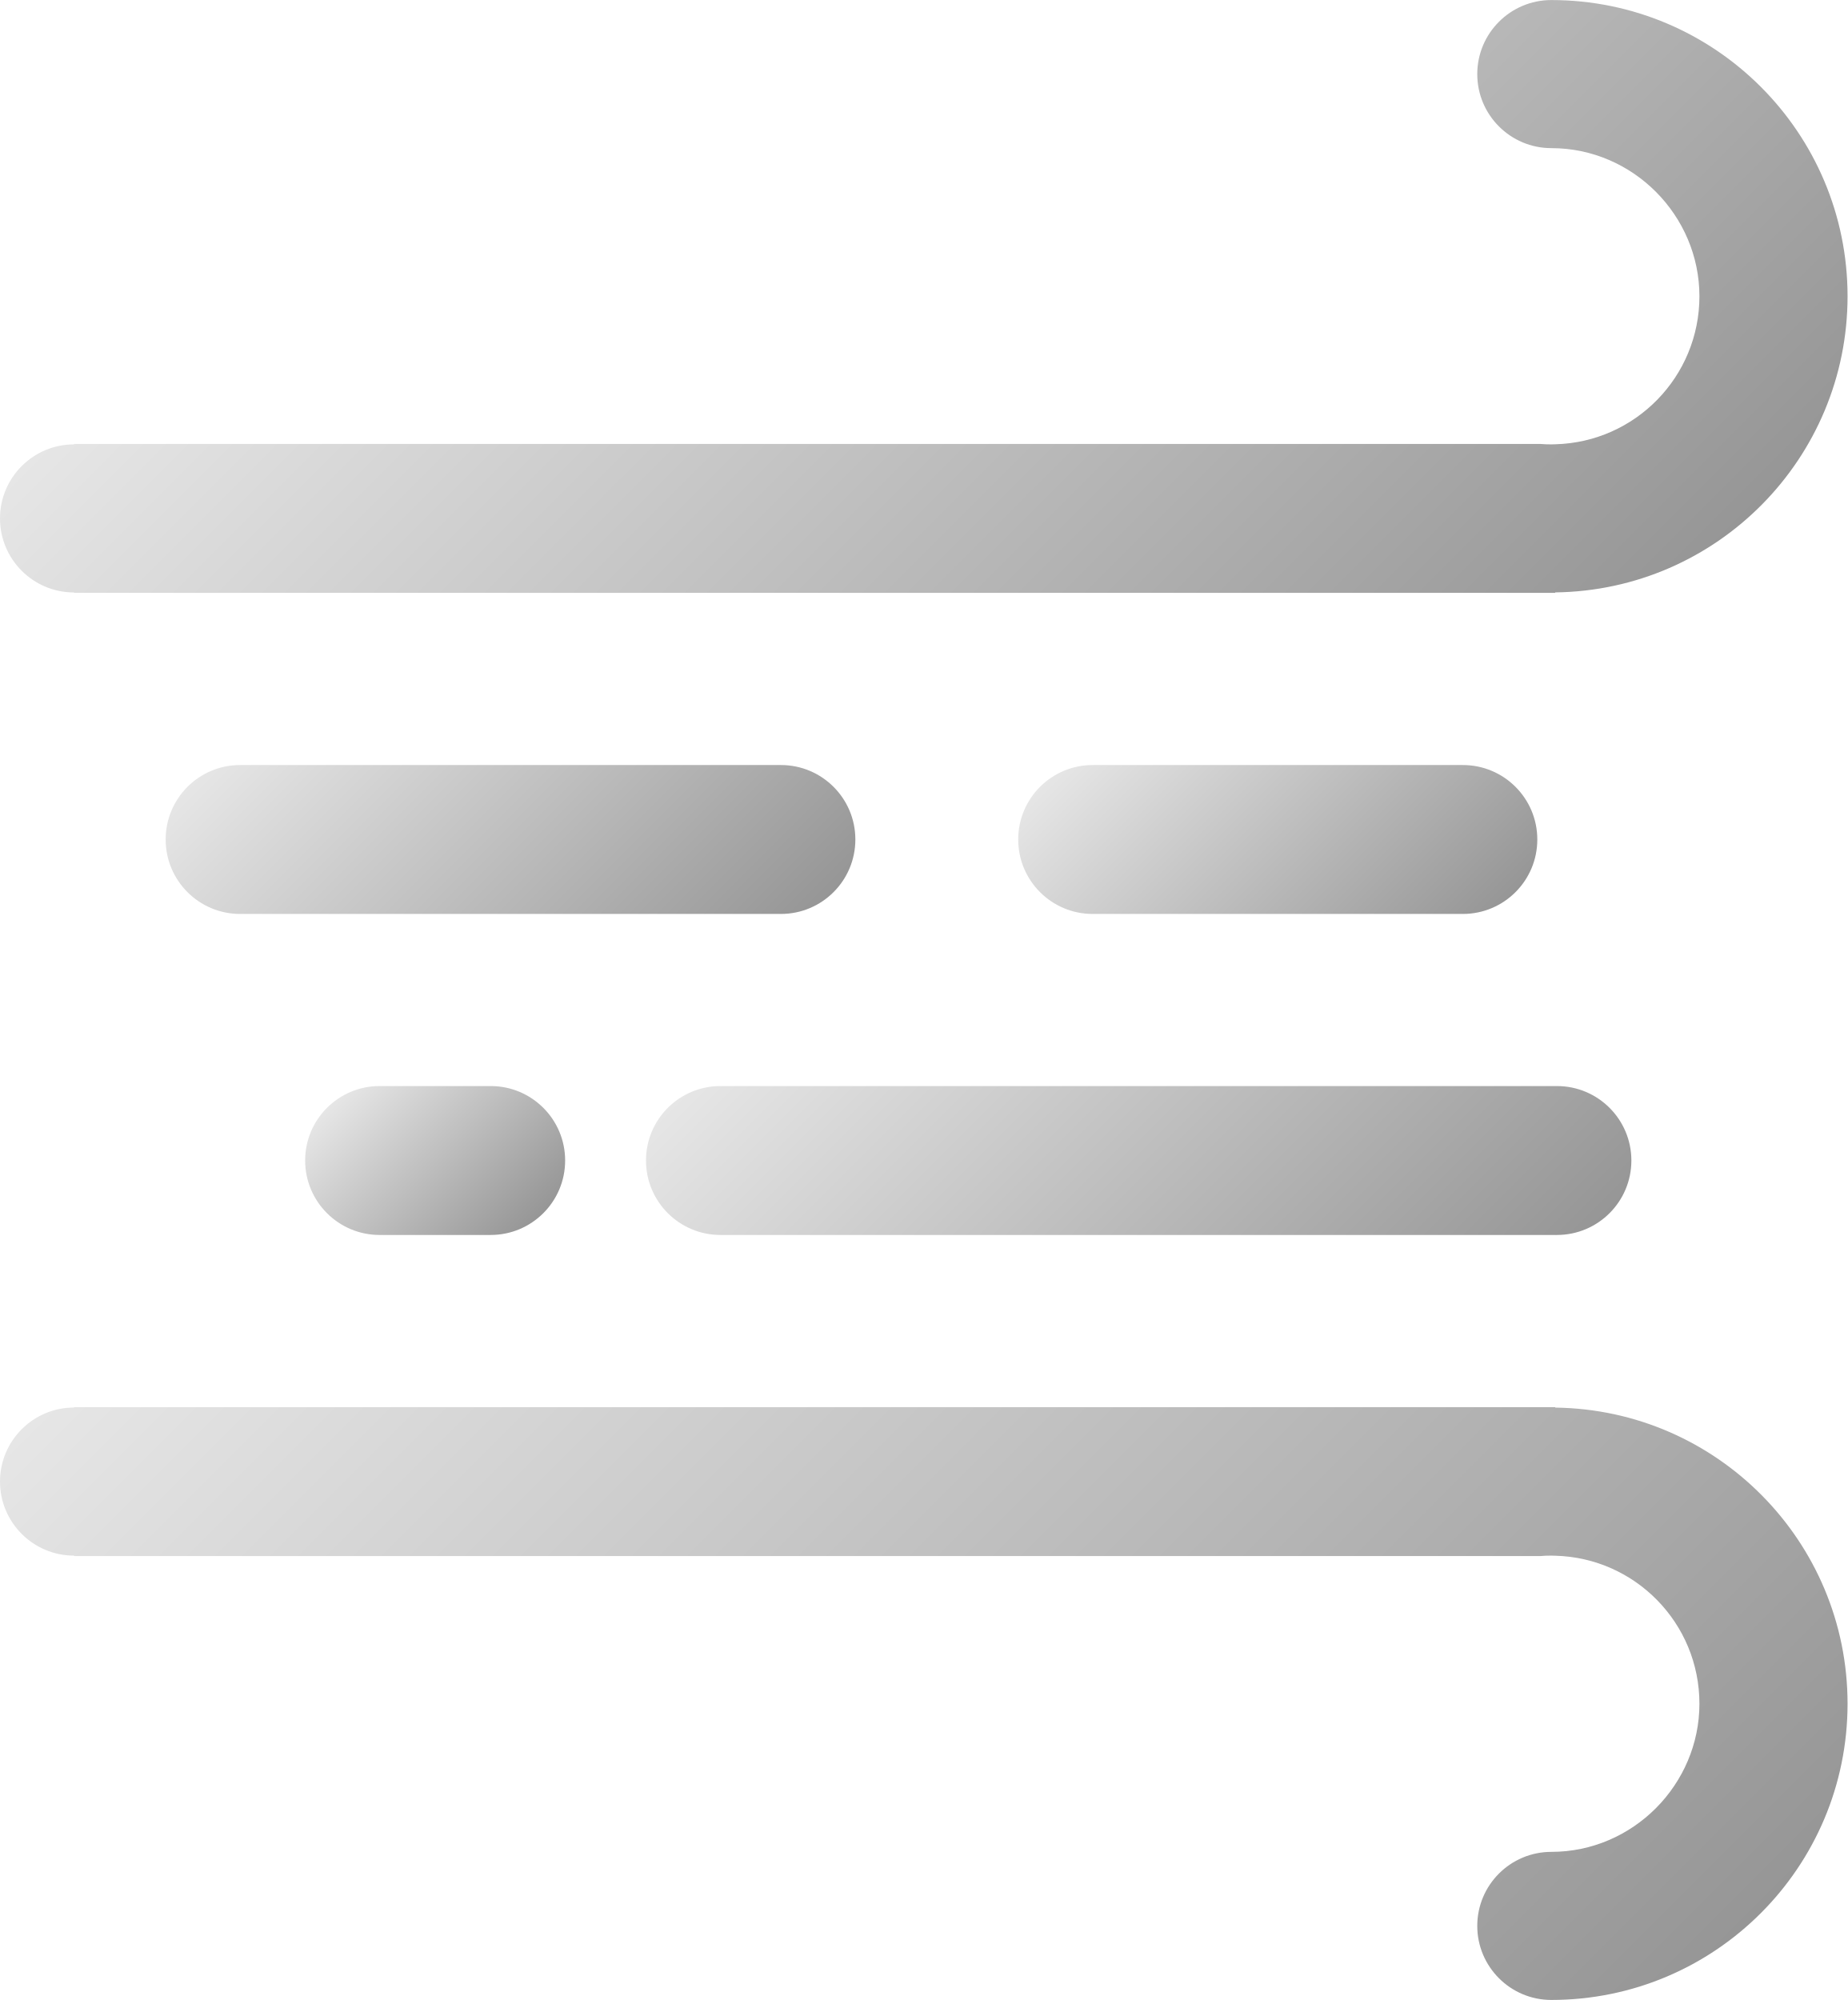
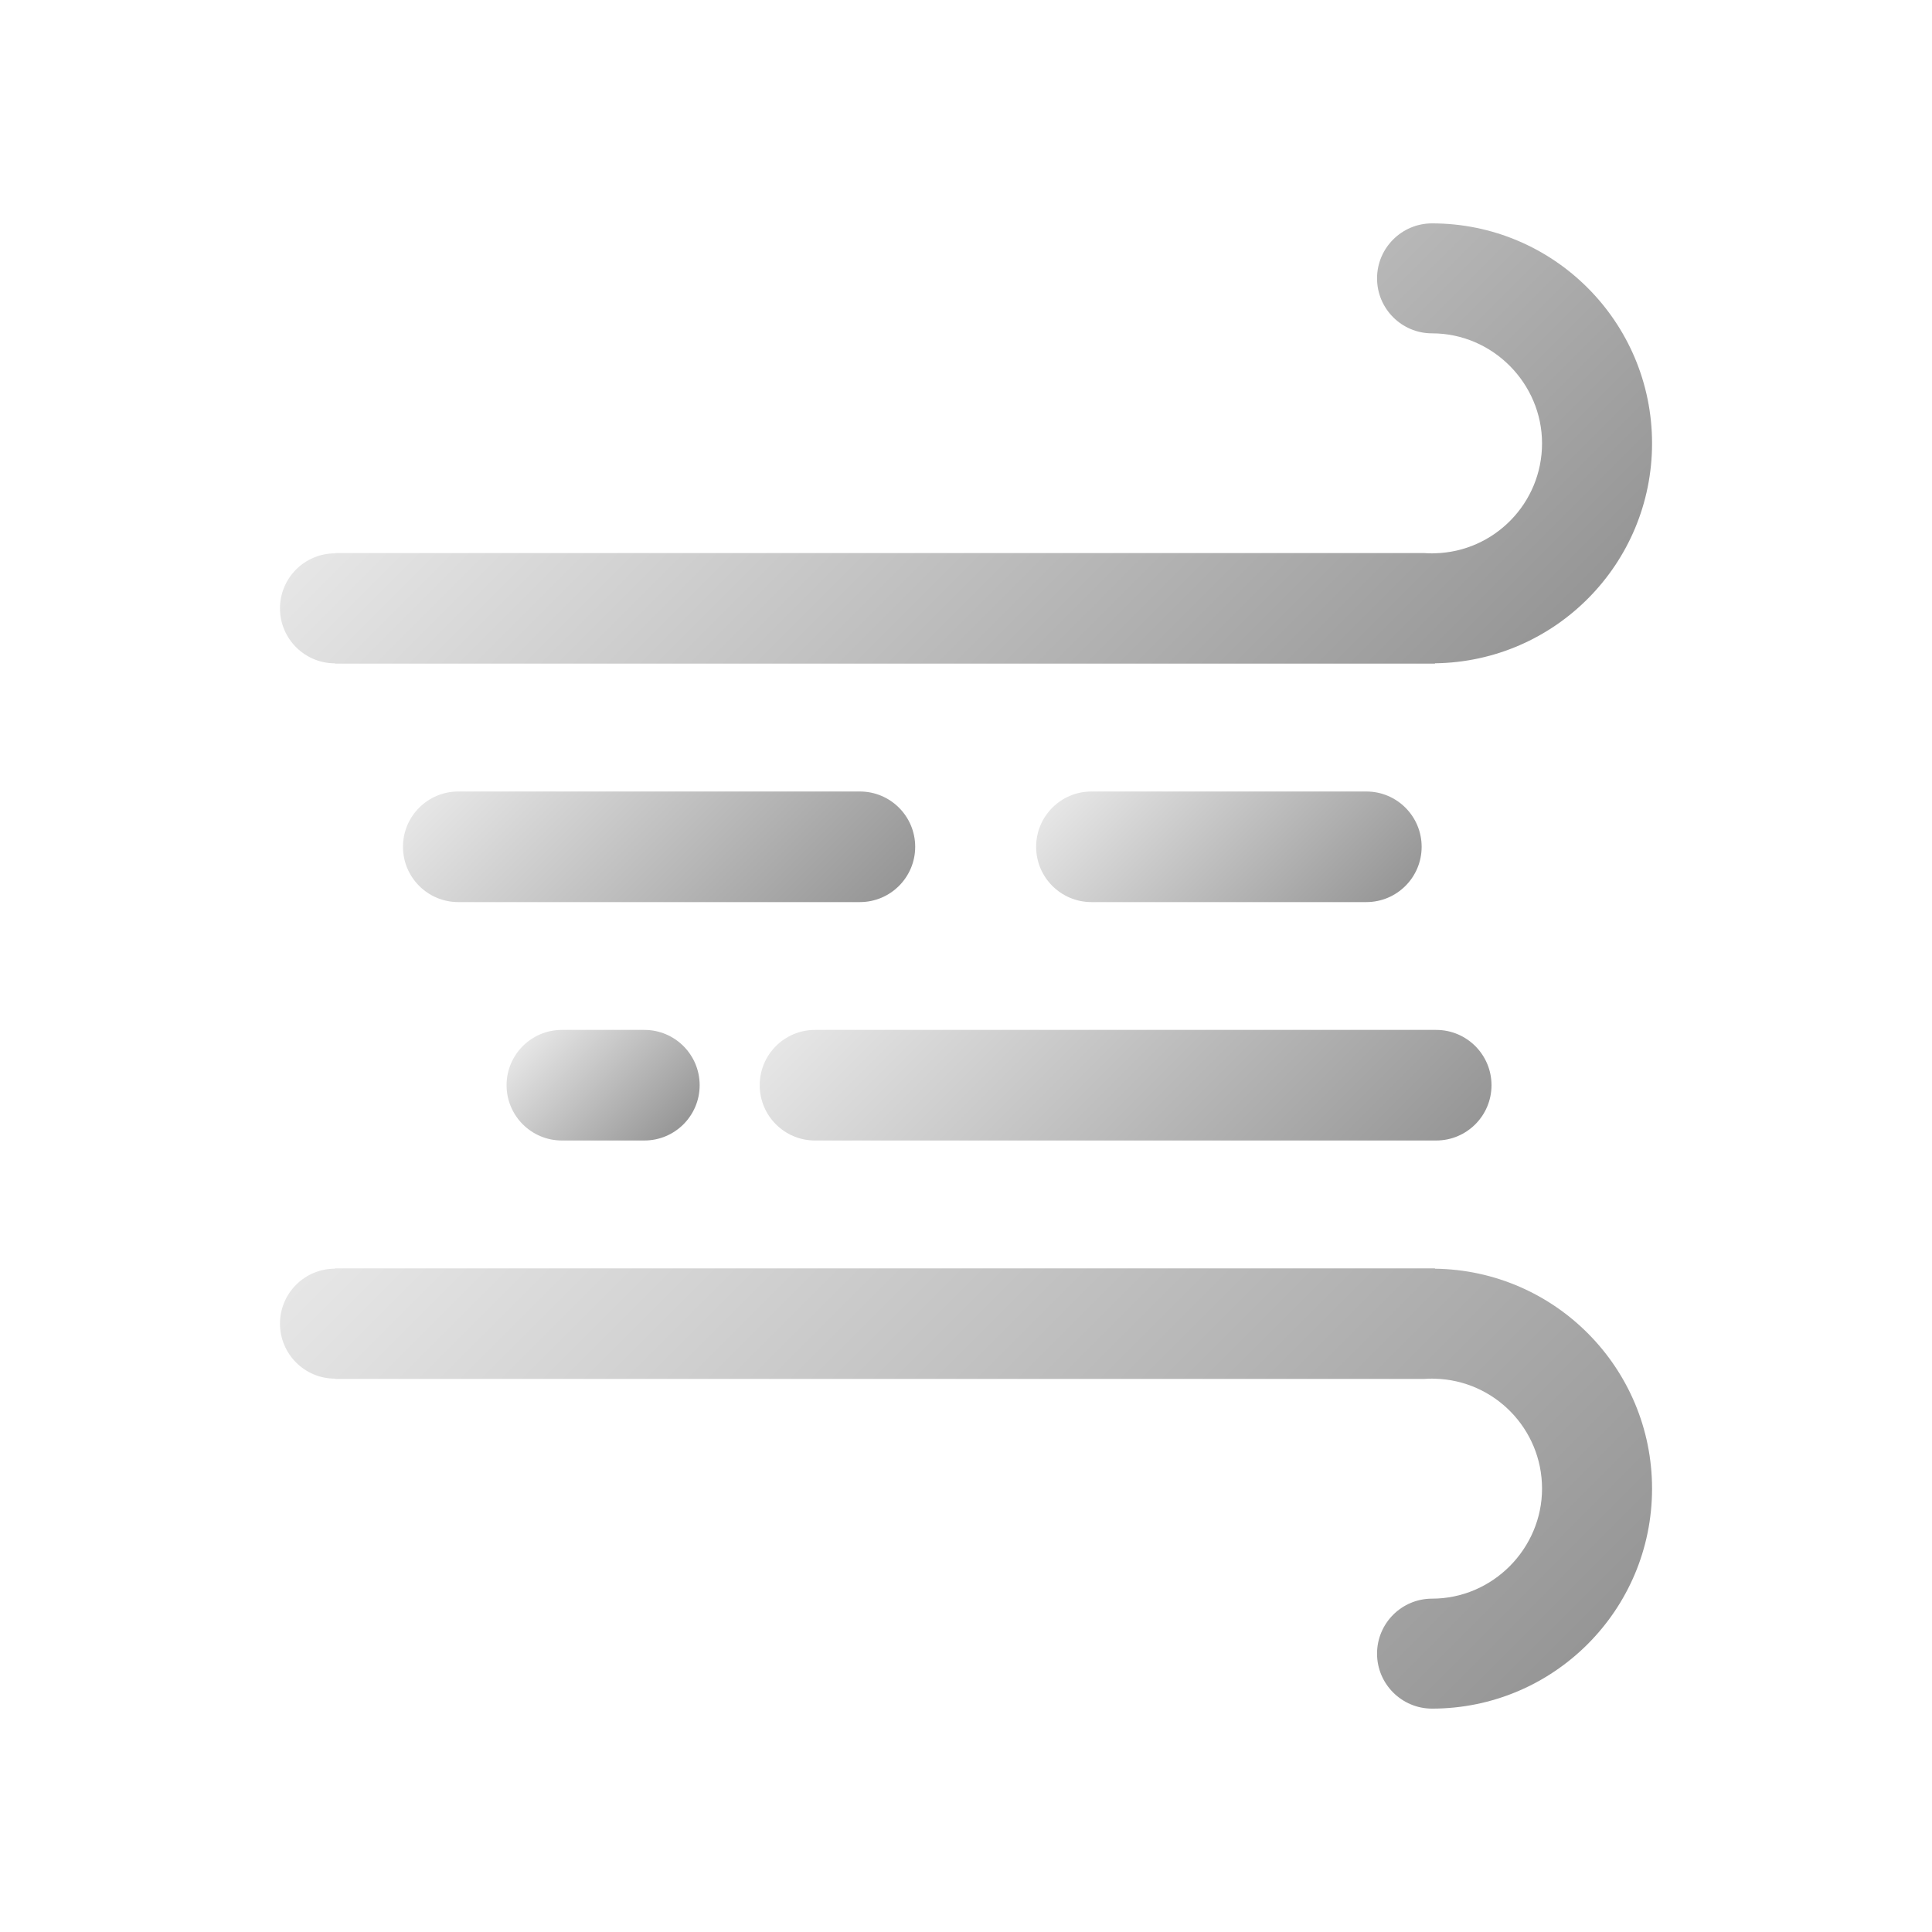
- <svg xmlns="http://www.w3.org/2000/svg" xmlns:xlink="http://www.w3.org/1999/xlink" id="_图层_1" data-name="图层 1" viewBox="0 0 355.1 384.4">
+ <svg xmlns="http://www.w3.org/2000/svg" xmlns:xlink="http://www.w3.org/1999/xlink" id="_图层_1" data-name="图层 1" viewBox="0 0 500 500">
  <defs>
    <style>
      .cls-1 {
        fill: url(#_未命名的渐变_25-3);
      }

      .cls-2 {
        fill: url(#_未命名的渐变_25-4);
      }

      .cls-3 {
        fill: url(#_未命名的渐变_25-5);
      }

      .cls-4 {
        fill: url(#_未命名的渐变_25-7);
      }

      .cls-5 {
        fill: url(#_未命名的渐变_25);
      }

      .cls-6 {
        fill: url(#_未命名的渐变_25-2);
      }

      .cls-7 {
        fill: url(#_未命名的渐变_25-6);
      }
    </style>
-     <linearGradient id="_未命名的渐变_25" data-name="未命名的渐变 25" x1="315.68" y1="303.58" x2="314.26" y2="302.15" gradientUnits="userSpaceOnUse">
+     <linearGradient id="_未命名的渐变_25" data-name="未命名的渐变 25" x1="388.14" y1="361.39" x2="386.71" y2="359.96" gradientUnits="userSpaceOnUse">
      <stop offset="0" stop-color="#969696" />
      <stop offset="1" stop-color="#e6e6e6" />
    </linearGradient>
-     <linearGradient id="_未命名的渐变_25-2" data-name="未命名的渐变 25" x1="271.86" y1="163.75" x2="100.93" y2="-7.18" xlink:href="#_未命名的渐变_25" />
-     <linearGradient id="_未命名的渐变_25-3" data-name="未命名的渐变 25" x1="293.21" y1="-86.89" x2="79.57" y2="126.75" gradientTransform="translate(0 326.04) scale(1 -1)" xlink:href="#_未命名的渐变_25" />
-     <linearGradient id="_未命名的渐变_25-4" data-name="未命名的渐变 25" x1="269.17" y1="273.36" x2="168.55" y2="172.74" xlink:href="#_未命名的渐变_25" />
-     <linearGradient id="_未命名的渐变_25-5" data-name="未命名的渐变 25" x1="99.09" y1="238.51" x2="68.18" y2="207.59" xlink:href="#_未命名的渐变_25" />
-     <linearGradient id="_未命名的渐变_25-6" data-name="未命名的渐变 25" x1="273.5" y1="189.25" x2="217.68" y2="133.44" xlink:href="#_未命名的渐变_25" />
-     <linearGradient id="_未命名的渐变_25-7" data-name="未命名的渐变 25" x1="134.22" y1="197.45" x2="62.02" y2="125.24" xlink:href="#_未命名的渐变_25" />
+     <linearGradient id="_未命名的渐变_25-2" data-name="未命名的渐变 25" x1="344.31" y1="221.55" x2="173.38" y2="50.62" xlink:href="#_未命名的渐变_25" />
+     <linearGradient id="_未命名的渐变_25-3" data-name="未命名的渐变 25" x1="365.66" y1="-29.09" x2="152.03" y2="184.55" gradientTransform="translate(0 441.64) scale(1 -1)" xlink:href="#_未命名的渐变_25" />
+     <linearGradient id="_未命名的渐变_25-4" data-name="未命名的渐变 25" x1="341.62" y1="331.16" x2="241" y2="230.54" xlink:href="#_未命名的渐变_25" />
+     <linearGradient id="_未命名的渐变_25-5" data-name="未命名的渐变 25" x1="171.55" y1="296.31" x2="140.63" y2="265.4" xlink:href="#_未命名的渐变_25" />
+     <linearGradient id="_未命名的渐变_25-6" data-name="未命名的渐变 25" x1="345.95" y1="247.05" x2="290.13" y2="191.24" xlink:href="#_未命名的渐变_25" />
+     <linearGradient id="_未命名的渐变_25-7" data-name="未命名的渐变 25" x1="206.68" y1="255.25" x2="134.47" y2="183.04" xlink:href="#_未命名的渐变_25" />
  </defs>
-   <path class="cls-5" d="M316.36,302.85v.06c-.25,.02-.5,.02-.75,.02-.68,0-1.37-.02-2.05-.08h2.8Z" />
-   <path class="cls-6" d="M355.1,56.94c0,31.19-25.09,56.53-56.18,56.92v.09H14.23v-.08c-7.86,0-14.23-6.38-14.23-14.23s6.38-14.23,14.23-14.23v-.08H296.11c.68,.06,1.37,.08,2.05,.08,.25,0,.5,0,.75-.02,15.37-.39,27.72-12.97,27.72-28.45s-12.74-28.47-28.47-28.47c-7.86,0-14.23-6.38-14.23-14.23s6.38-14.23,14.23-14.23c31.44,0,56.94,25.48,56.94,56.94Z" />
-   <path class="cls-1" d="M355.1,327.46c0-31.19-25.09-56.53-56.18-56.92v-.09H14.23v.08c-7.86,0-14.23,6.38-14.23,14.23s6.38,14.23,14.23,14.23v.08H296.11c.68-.06,1.37-.08,2.05-.08,.25,0,.5,0,.75,.02,15.37,.39,27.72,12.97,27.72,28.45s-12.74,28.47-28.47,28.47c-7.86,0-14.23,6.38-14.23,14.23s6.38,14.23,14.23,14.23c31.44,0,56.94-25.48,56.94-56.94Z" />
+   <path class="cls-5" d="M388.81,360.66v.06c-.25,.02-.5,.02-.75,.02-.68,0-1.37-.02-2.05-.08h2.8Z" />
+   <path class="cls-6" d="M427.55,114.74c0,31.19-25.09,56.53-56.18,56.92v.09H86.69v-.08c-7.86,0-14.23-6.38-14.23-14.23s6.38-14.23,14.23-14.23v-.08H368.56c.68,.06,1.37,.08,2.05,.08,.25,0,.5,0,.75-.02,15.37-.39,27.72-12.97,27.72-28.45s-12.74-28.47-28.47-28.47c-7.86,0-14.23-6.38-14.23-14.23s6.38-14.23,14.23-14.23c31.44,0,56.94,25.48,56.94,56.94Z" />
+   <path class="cls-1" d="M427.55,385.26c0-31.19-25.09-56.53-56.18-56.92v-.09H86.69v.08c-7.86,0-14.23,6.38-14.23,14.23s6.38,14.23,14.23,14.23v.08H368.56c.68-.06,1.37-.08,2.05-.08,.25,0,.5,0,.75,.02,15.37,.39,27.72,12.97,27.72,28.45s-12.74,28.47-28.47,28.47c-7.86,0-14.23,6.38-14.23,14.23s6.38,14.23,14.23,14.23c31.44,0,56.94-25.48,56.94-56.94Z" />
  <g>
-     <rect class="cls-2" x="124.16" y="208.74" width="189.39" height="28.62" rx="14.31" ry="14.31" />
-     <rect class="cls-3" x="58.65" y="208.74" width="49.97" height="28.62" rx="14.31" ry="14.31" />
+     <rect class="cls-2" x="196.61" y="266.54" width="189.39" height="28.62" rx="14.31" ry="14.31" />
+     <rect class="cls-3" x="131.1" y="266.54" width="49.97" height="28.62" rx="14.31" ry="14.31" />
  </g>
  <g>
-     <rect class="cls-7" x="195.7" y="147.04" width="99.77" height="28.62" rx="14.31" ry="14.31" />
-     <rect class="cls-4" x="31.84" y="147.04" width="132.56" height="28.62" rx="14.31" ry="14.31" />
+     <rect class="cls-7" x="268.15" y="204.84" width="99.77" height="28.62" rx="14.31" ry="14.31" />
+     <rect class="cls-4" x="104.29" y="204.84" width="132.56" height="28.62" rx="14.31" ry="14.31" />
  </g>
</svg>
